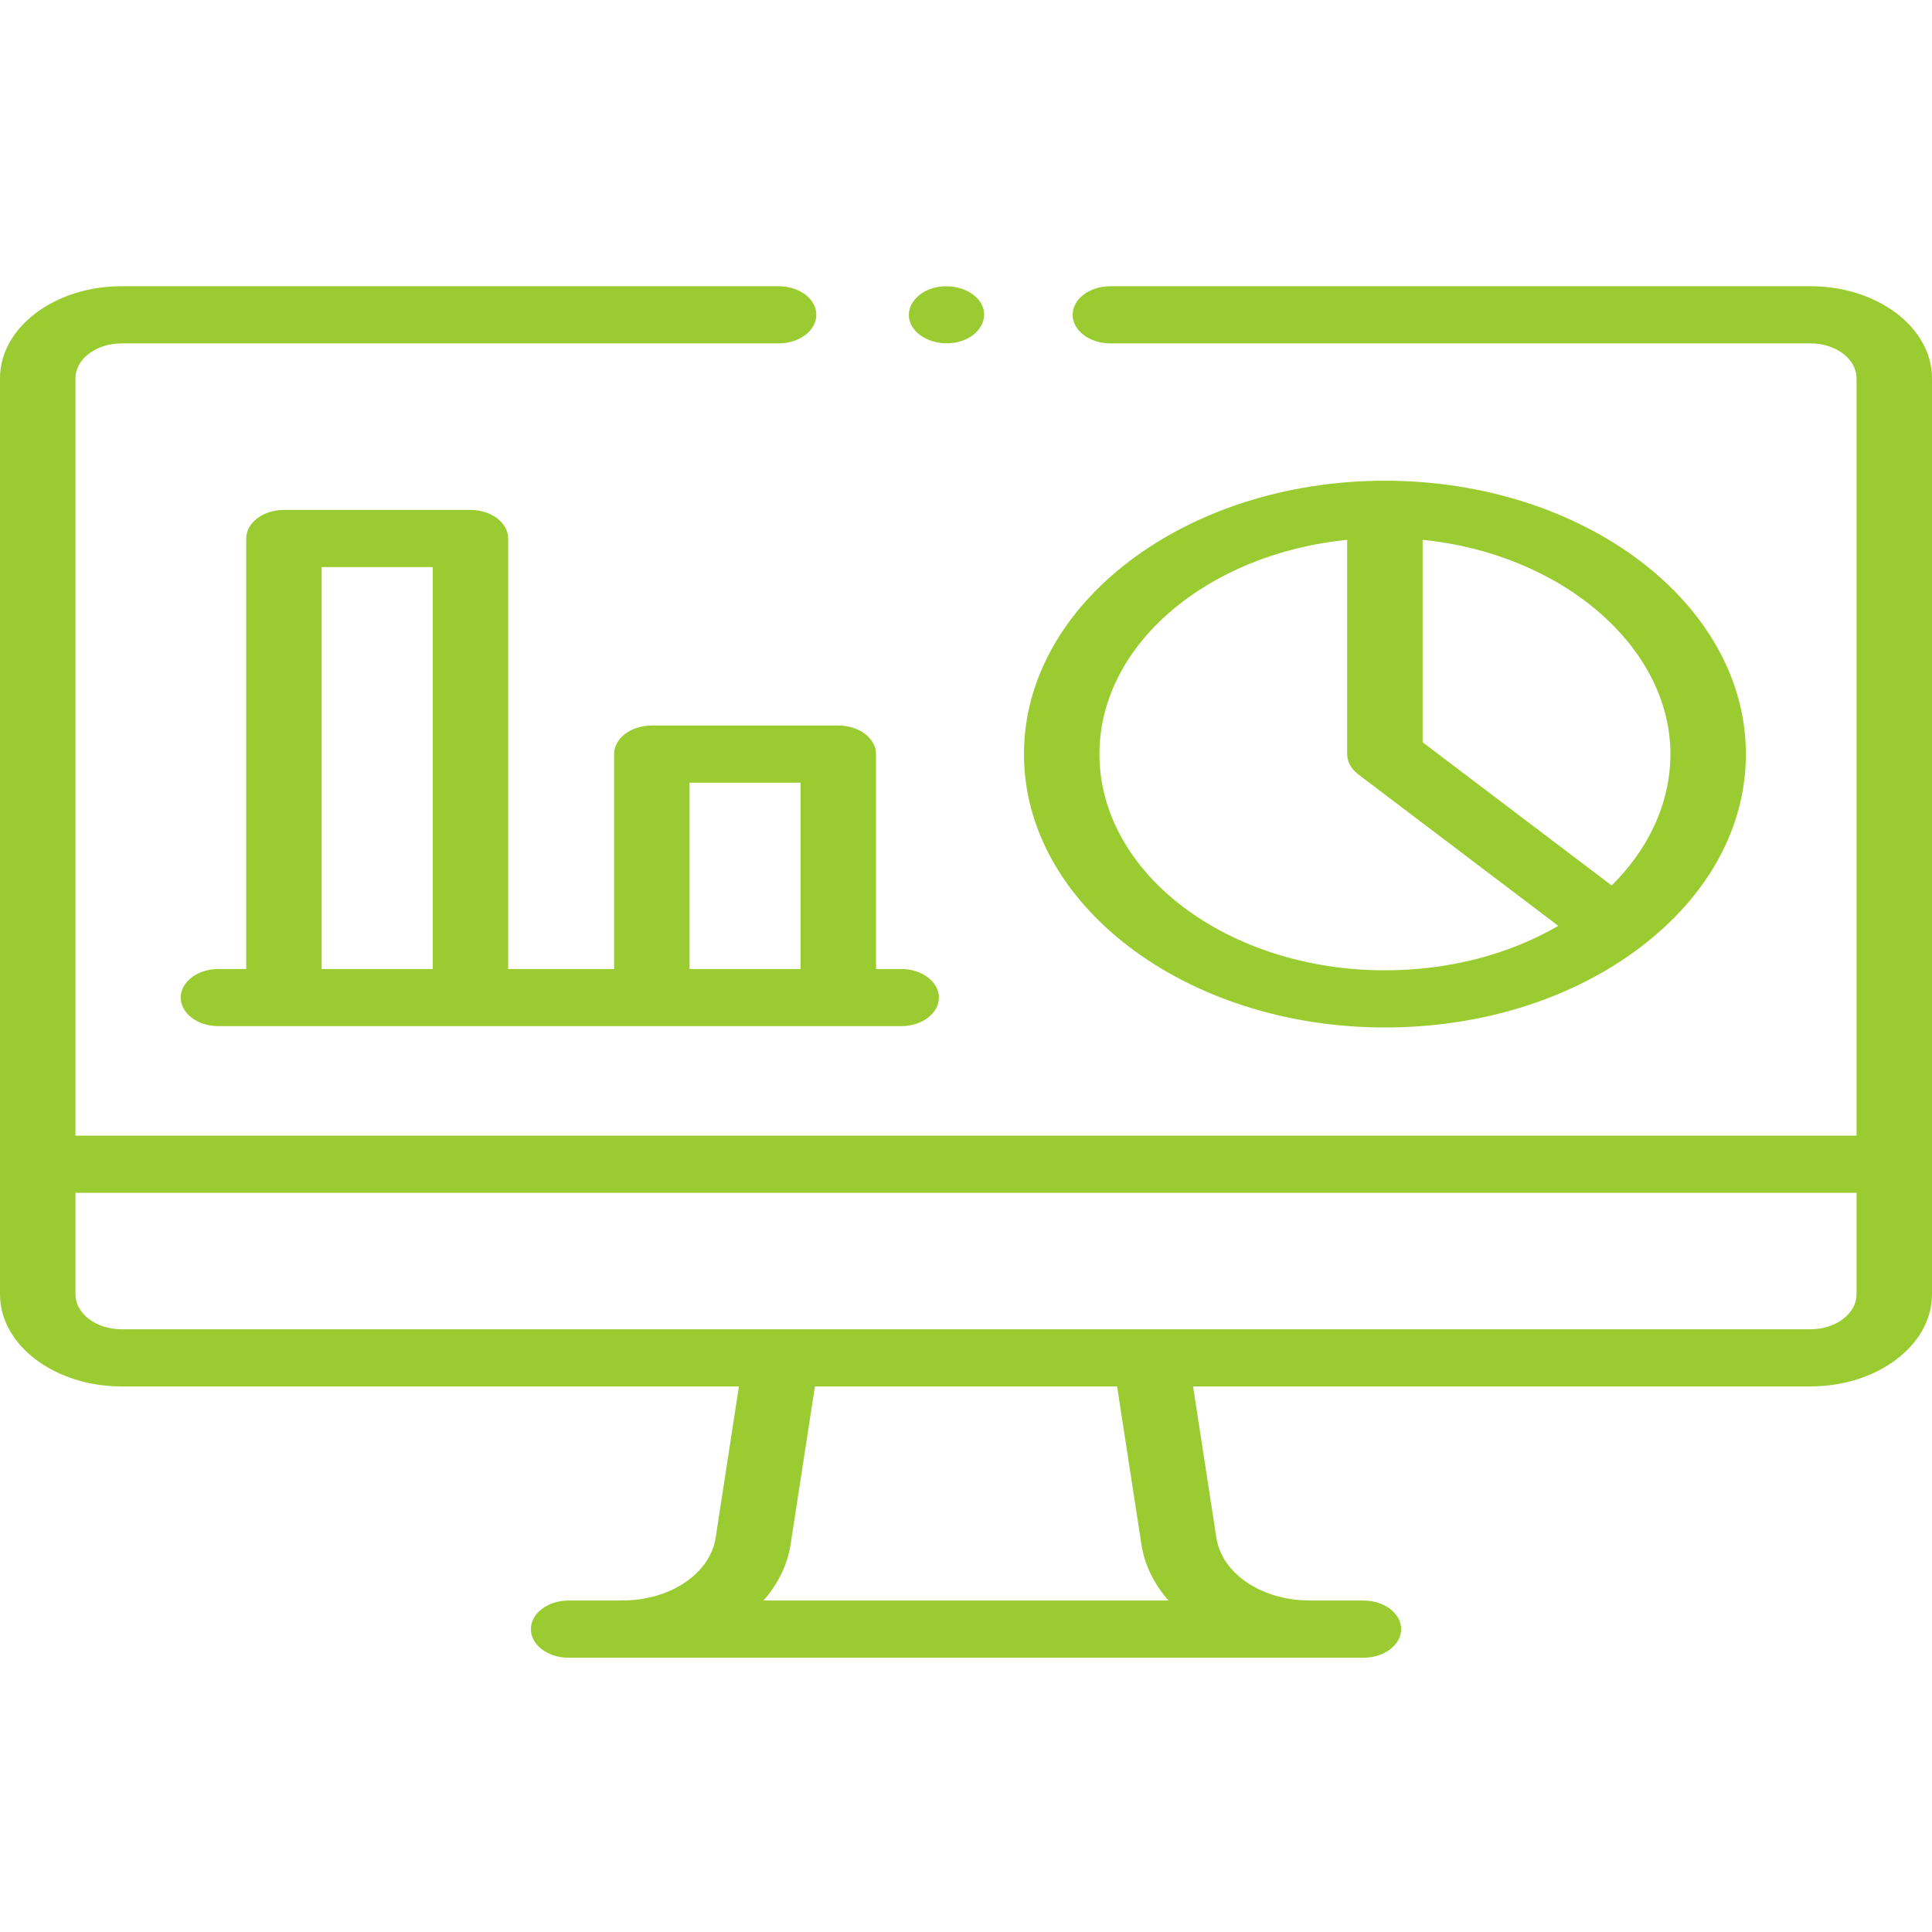
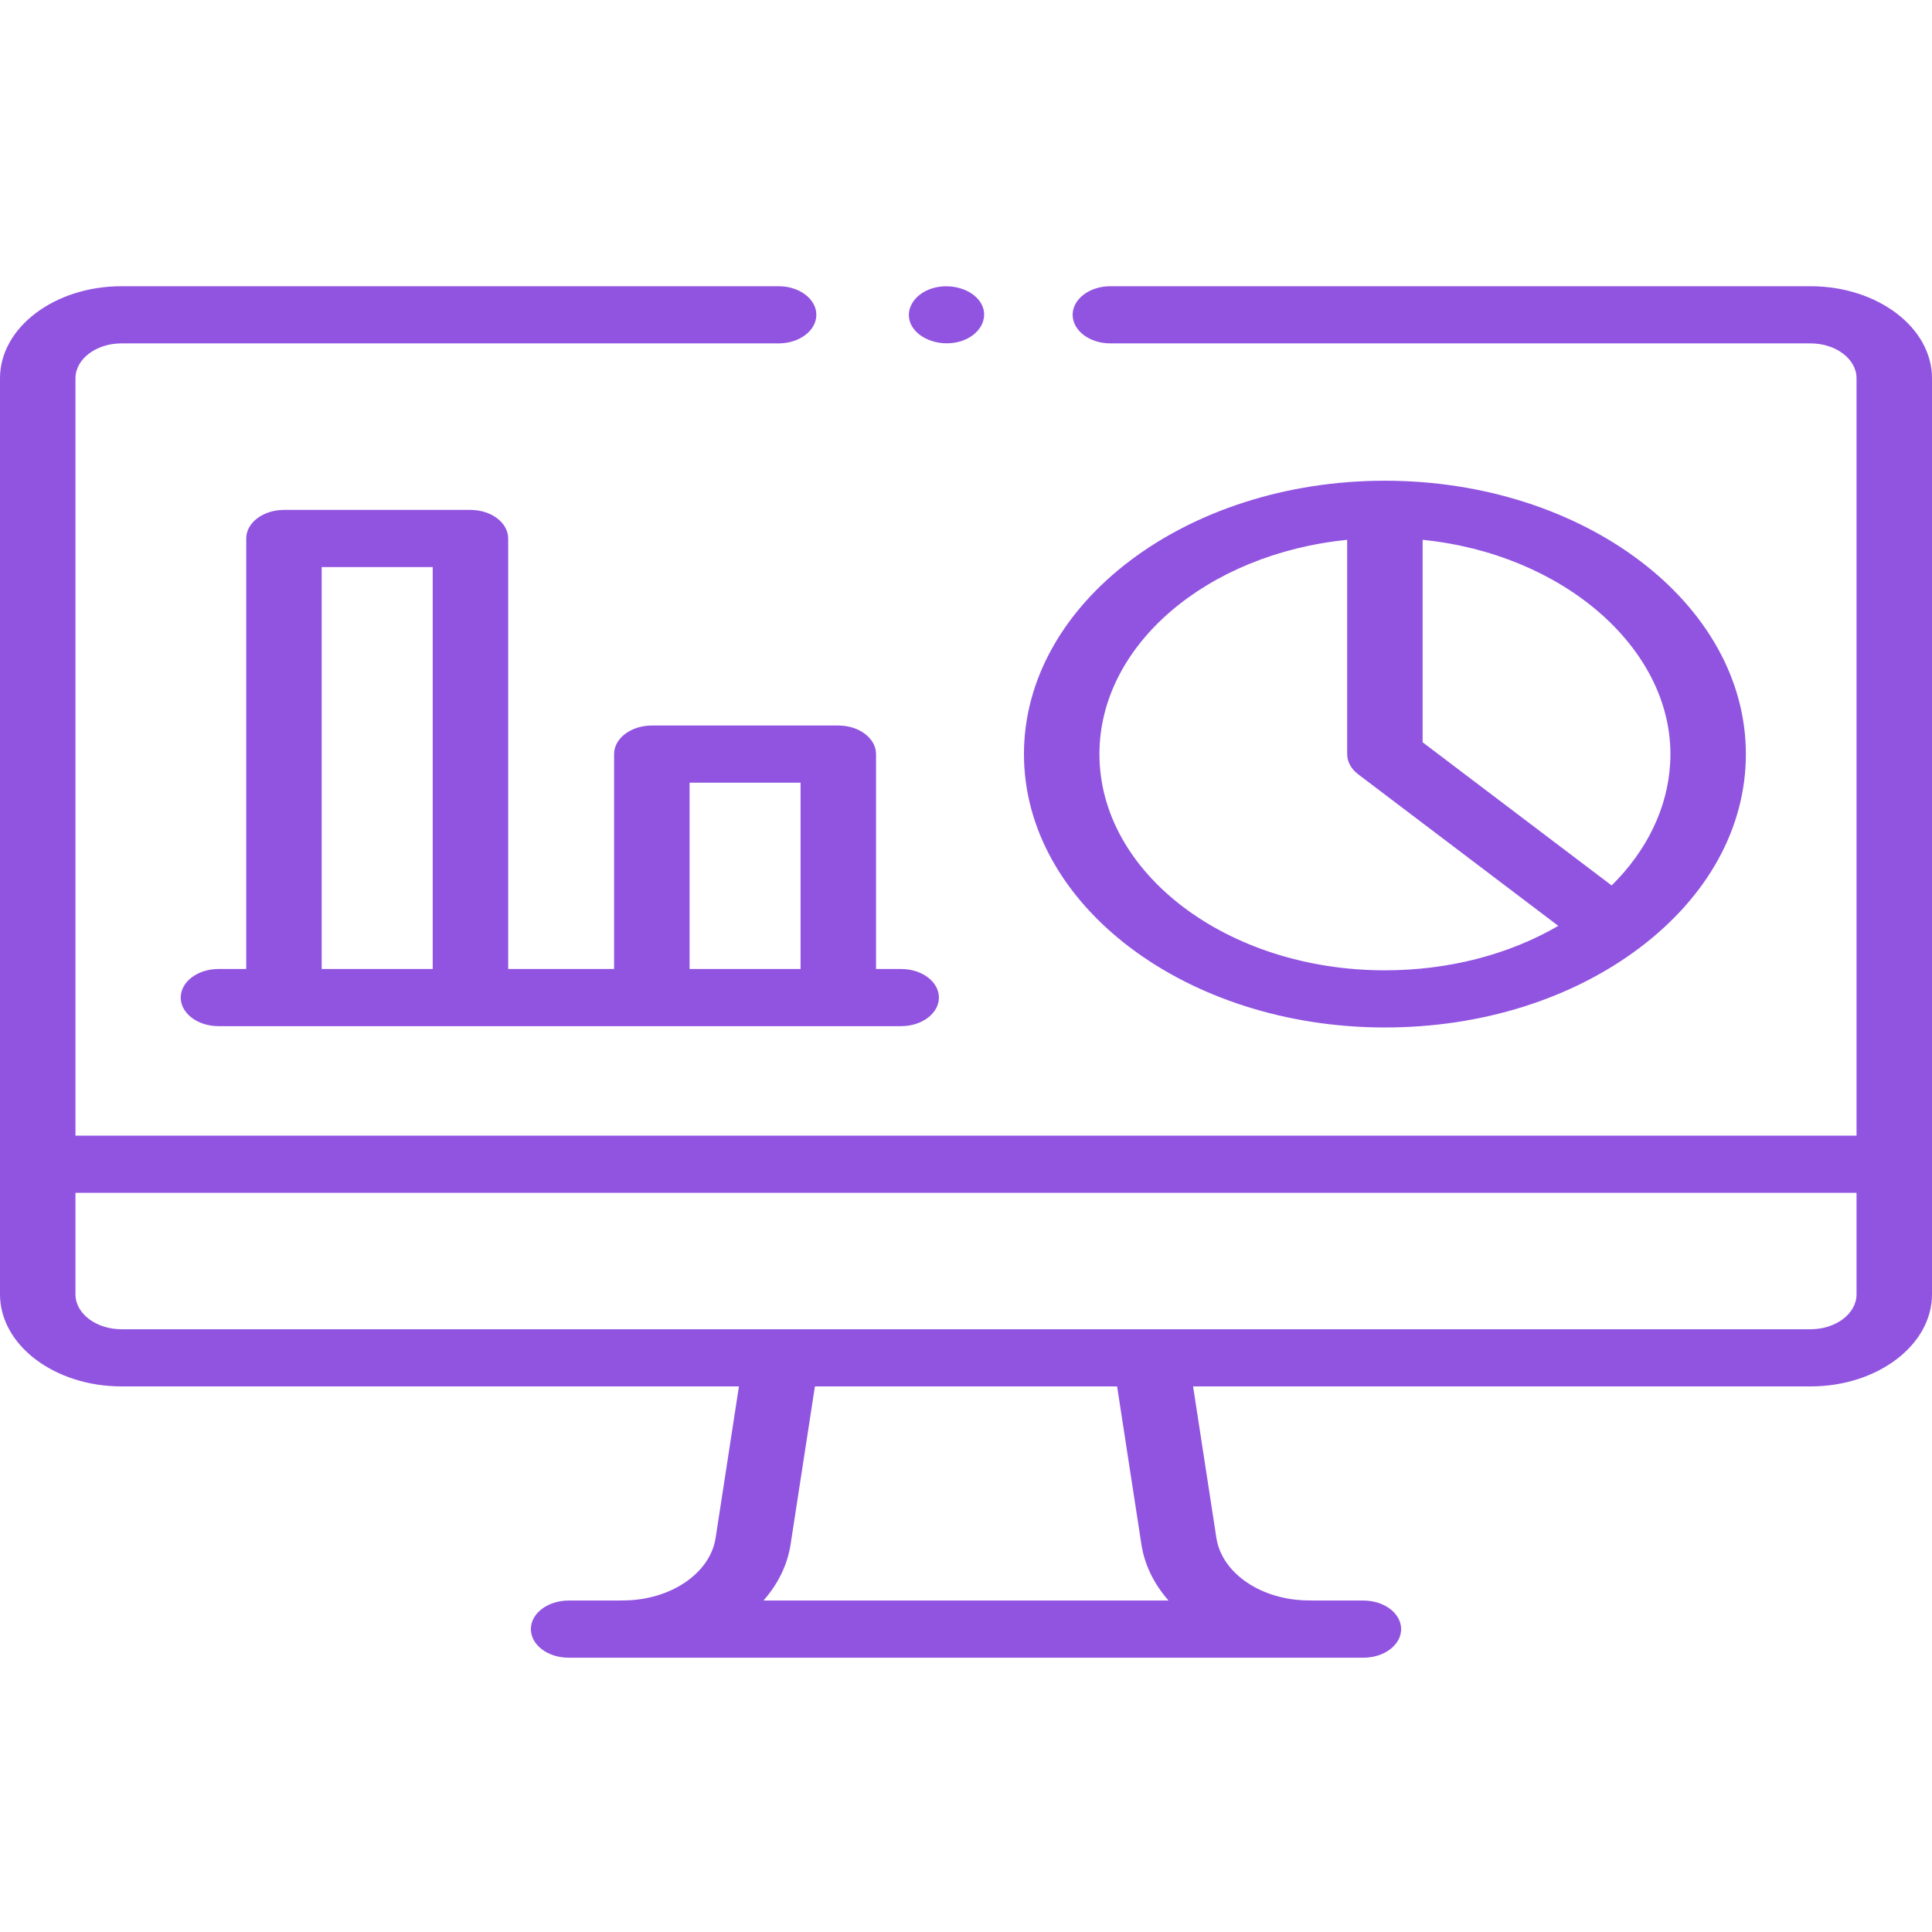
- <svg xmlns="http://www.w3.org/2000/svg" width="162" height="162" viewBox="0 0 162 162" fill="none">
-   <path d="M151.809 24H93.106C91.359 24 89.942 25.073 89.942 26.396C89.942 27.72 91.359 28.793 93.106 28.793H151.809C153.939 28.793 155.672 30.104 155.672 31.716V95.228H6.328V31.716C6.328 30.104 8.061 28.793 10.191 28.793H65.287C67.034 28.793 68.451 27.72 68.451 26.396C68.451 25.073 67.034 24 65.287 24H10.191C4.572 24 0 27.462 0 31.716V108.533C0 112.79 4.572 116.252 10.191 116.252H61.96L60.009 128.932C59.556 131.936 56.208 134.199 52.217 134.199H52.208C52.181 134.203 52.123 134.2 52.08 134.201C52.046 134.202 52.013 134.206 51.979 134.207H47.678C45.931 134.207 44.514 135.28 44.514 136.604C44.514 137.927 45.931 139 47.678 139H114.323C116.07 139 117.487 137.927 117.487 136.604C117.487 135.28 116.07 134.207 114.323 134.207H110.021C109.988 134.205 109.954 134.202 109.921 134.201C109.879 134.199 109.837 134.199 109.795 134.199H109.783C105.793 134.199 102.444 131.936 101.992 128.932L101.991 128.926L100.041 116.252H151.809C157.428 116.252 162 112.79 162 108.533V31.716C162 27.462 157.428 24 151.809 24ZM95.705 129.479C95.957 131.17 96.738 132.79 97.983 134.207H64.019C65.263 132.791 66.043 131.171 66.295 129.481L68.331 116.252H93.669L95.705 129.479ZM155.672 108.533C155.672 110.147 153.939 111.459 151.809 111.459H10.191C8.061 111.459 6.328 110.147 6.328 108.533V100.021H155.672V108.533Z" fill="#9ACC32" />
-   <path d="M137.527 79.443C143.244 75.112 146.393 69.355 146.393 63.233C146.393 50.593 132.815 40.309 116.125 40.309C99.437 40.309 85.86 50.593 85.86 63.233C85.86 75.872 99.437 86.155 116.125 86.155C124.21 86.155 131.811 83.772 137.527 79.443ZM140.039 64.071C139.821 67.752 138.099 71.323 135.139 74.246L119.289 62.241V45.265C131.016 46.446 140.066 54.272 140.066 63.233C140.066 63.514 140.055 63.793 140.039 64.071ZM92.189 63.233C92.189 54.048 101.254 46.442 112.961 45.265V63.233C112.961 63.869 113.294 64.478 113.888 64.928L130.664 77.634C126.51 80.05 121.452 81.362 116.125 81.362C102.927 81.363 92.189 73.23 92.189 63.233ZM51.492 63.232V81.251H42.611V45.153C42.611 43.83 41.194 42.757 39.447 42.757H23.81C22.063 42.757 20.646 43.83 20.646 45.153V81.251H18.318C16.571 81.251 15.154 82.324 15.154 83.647C15.154 84.97 16.571 86.043 18.318 86.043H75.564C77.312 86.043 78.729 84.97 78.729 83.647C78.729 82.324 77.312 81.251 75.564 81.251H73.457V63.232C73.457 61.909 72.04 60.836 70.293 60.836H54.656C52.909 60.836 51.492 61.909 51.492 63.232ZM26.974 81.251V47.55H36.283V81.251H26.974ZM57.82 65.629H67.129V81.251H57.82V65.629ZM76.444 27.312C77.107 28.517 78.981 29.11 80.576 28.609C82.167 28.108 82.948 26.685 82.287 25.479C81.627 24.274 79.747 23.682 78.155 24.182C76.566 24.682 75.78 26.107 76.444 27.312Z" fill="#9ACC32" />
+ <svg xmlns="http://www.w3.org/2000/svg" width="100%" height="100%" viewBox="0 0 162 162" version="1.1" xml:space="preserve" style="fill-rule:evenodd;clip-rule:evenodd;stroke-linejoin:round;stroke-miterlimit:2;">
+   <path d="M151.809,24L93.106,24C91.359,24 89.942,25.073 89.942,26.396C89.942,27.72 91.359,28.793 93.106,28.793L151.809,28.793C153.939,28.793 155.672,30.104 155.672,31.716L155.672,95.228L6.328,95.228L6.328,31.716C6.328,30.104 8.061,28.793 10.191,28.793L65.287,28.793C67.035,28.793 68.451,27.72 68.451,26.396C68.451,25.073 67.035,24 65.287,24L10.191,24C4.572,24 0,27.462 0,31.716L0,108.533C0,112.79 4.572,116.252 10.191,116.252L61.96,116.252L60.009,128.932C59.557,131.936 56.208,134.199 52.217,134.199L52.208,134.199C52.181,134.203 52.123,134.2 52.08,134.201C52.046,134.202 52.013,134.206 51.979,134.207L47.678,134.207C45.931,134.207 44.514,135.28 44.514,136.604C44.514,137.927 45.931,139 47.678,139L114.323,139C116.07,139 117.487,137.927 117.487,136.604C117.487,135.28 116.07,134.207 114.323,134.207L110.021,134.207C109.988,134.205 109.954,134.202 109.921,134.201C109.879,134.199 109.837,134.199 109.795,134.199L109.783,134.199C105.793,134.199 102.444,131.936 101.992,128.932L101.991,128.926L100.041,116.252L151.809,116.252C157.428,116.252 162,112.79 162,108.533L162,31.716C162,27.462 157.428,24 151.809,24ZM95.705,129.479C95.957,131.17 96.738,132.79 97.983,134.207L64.019,134.207C65.263,132.791 66.043,131.171 66.295,129.481L68.331,116.252L93.67,116.252L95.705,129.479ZM155.672,108.533C155.672,110.147 153.939,111.459 151.809,111.459L10.191,111.459C8.061,111.459 6.328,110.147 6.328,108.533L6.328,100.021L155.672,100.021L155.672,108.533Z" style="fill:rgb(145,84,224);fill-rule:nonzero;" />
+   <path d="M137.527,79.443C143.244,75.112 146.393,69.355 146.393,63.233C146.393,50.593 132.815,40.309 116.125,40.309C99.437,40.309 85.86,50.593 85.86,63.233C85.86,75.872 99.437,86.155 116.125,86.155C124.21,86.155 131.811,83.772 137.527,79.443ZM140.039,64.071C139.821,67.752 138.099,71.323 135.139,74.246L119.289,62.241L119.289,45.265C131.016,46.446 140.066,54.272 140.066,63.234C140.066,63.514 140.055,63.793 140.039,64.071ZM92.189,63.233C92.189,54.048 101.254,46.442 112.961,45.265L112.961,63.233C112.961,63.869 113.294,64.478 113.888,64.928L130.664,77.634C126.51,80.05 121.452,81.362 116.125,81.362C102.927,81.363 92.189,73.23 92.189,63.233ZM51.492,63.232L51.492,81.251L42.611,81.251L42.611,45.153C42.611,43.83 41.194,42.757 39.447,42.757L23.81,42.757C22.063,42.757 20.646,43.83 20.646,45.153L20.646,81.251L18.318,81.251C16.571,81.251 15.154,82.324 15.154,83.647C15.154,84.97 16.571,86.044 18.318,86.044L75.565,86.044C77.312,86.044 78.729,84.97 78.729,83.647C78.729,82.324 77.312,81.251 75.565,81.251L73.457,81.251L73.457,63.232C73.457,61.909 72.04,60.836 70.293,60.836L54.656,60.836C52.909,60.836 51.492,61.909 51.492,63.232ZM26.974,81.251L26.974,47.55L36.283,47.55L36.283,81.251L26.974,81.251ZM57.82,65.629L67.129,65.629L67.129,81.251L57.82,81.251L57.82,65.629ZM76.444,27.312C77.107,28.517 78.981,29.11 80.576,28.609C82.167,28.108 82.948,26.685 82.287,25.479C81.628,24.274 79.747,23.682 78.155,24.182C76.566,24.682 75.78,26.107 76.444,27.312Z" style="fill:rgb(145,84,224);fill-rule:nonzero;" />
</svg>
